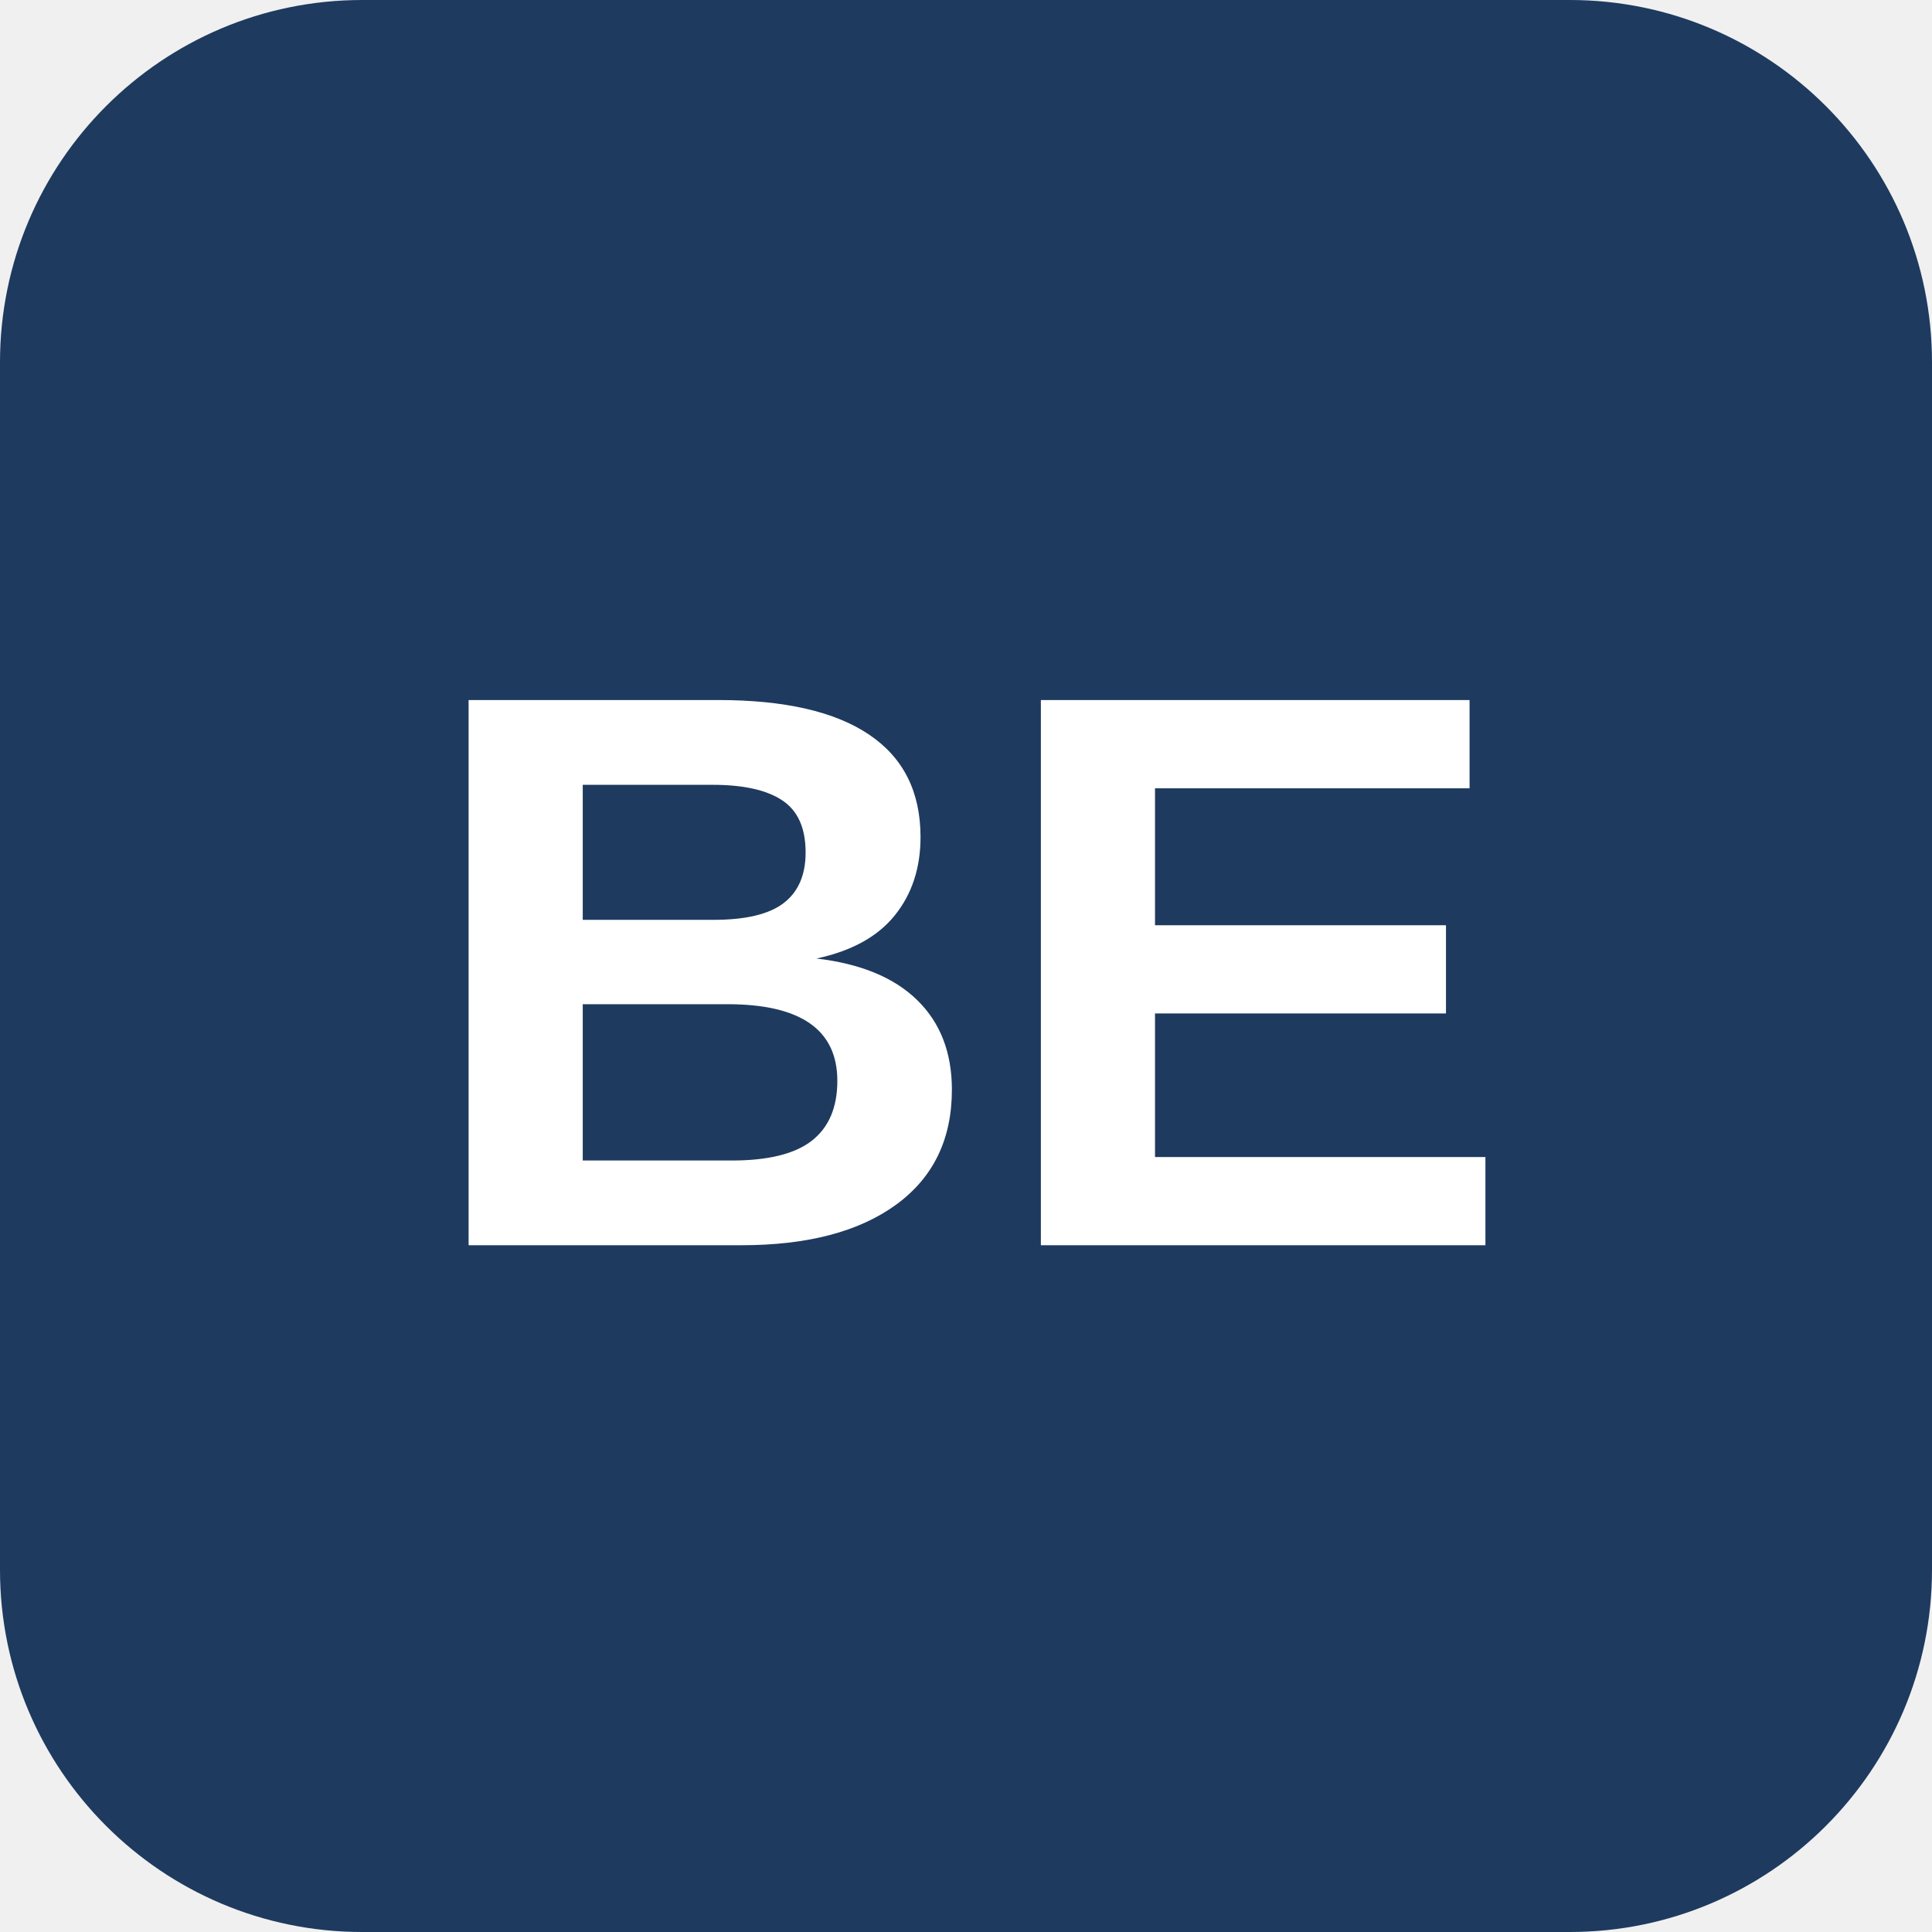
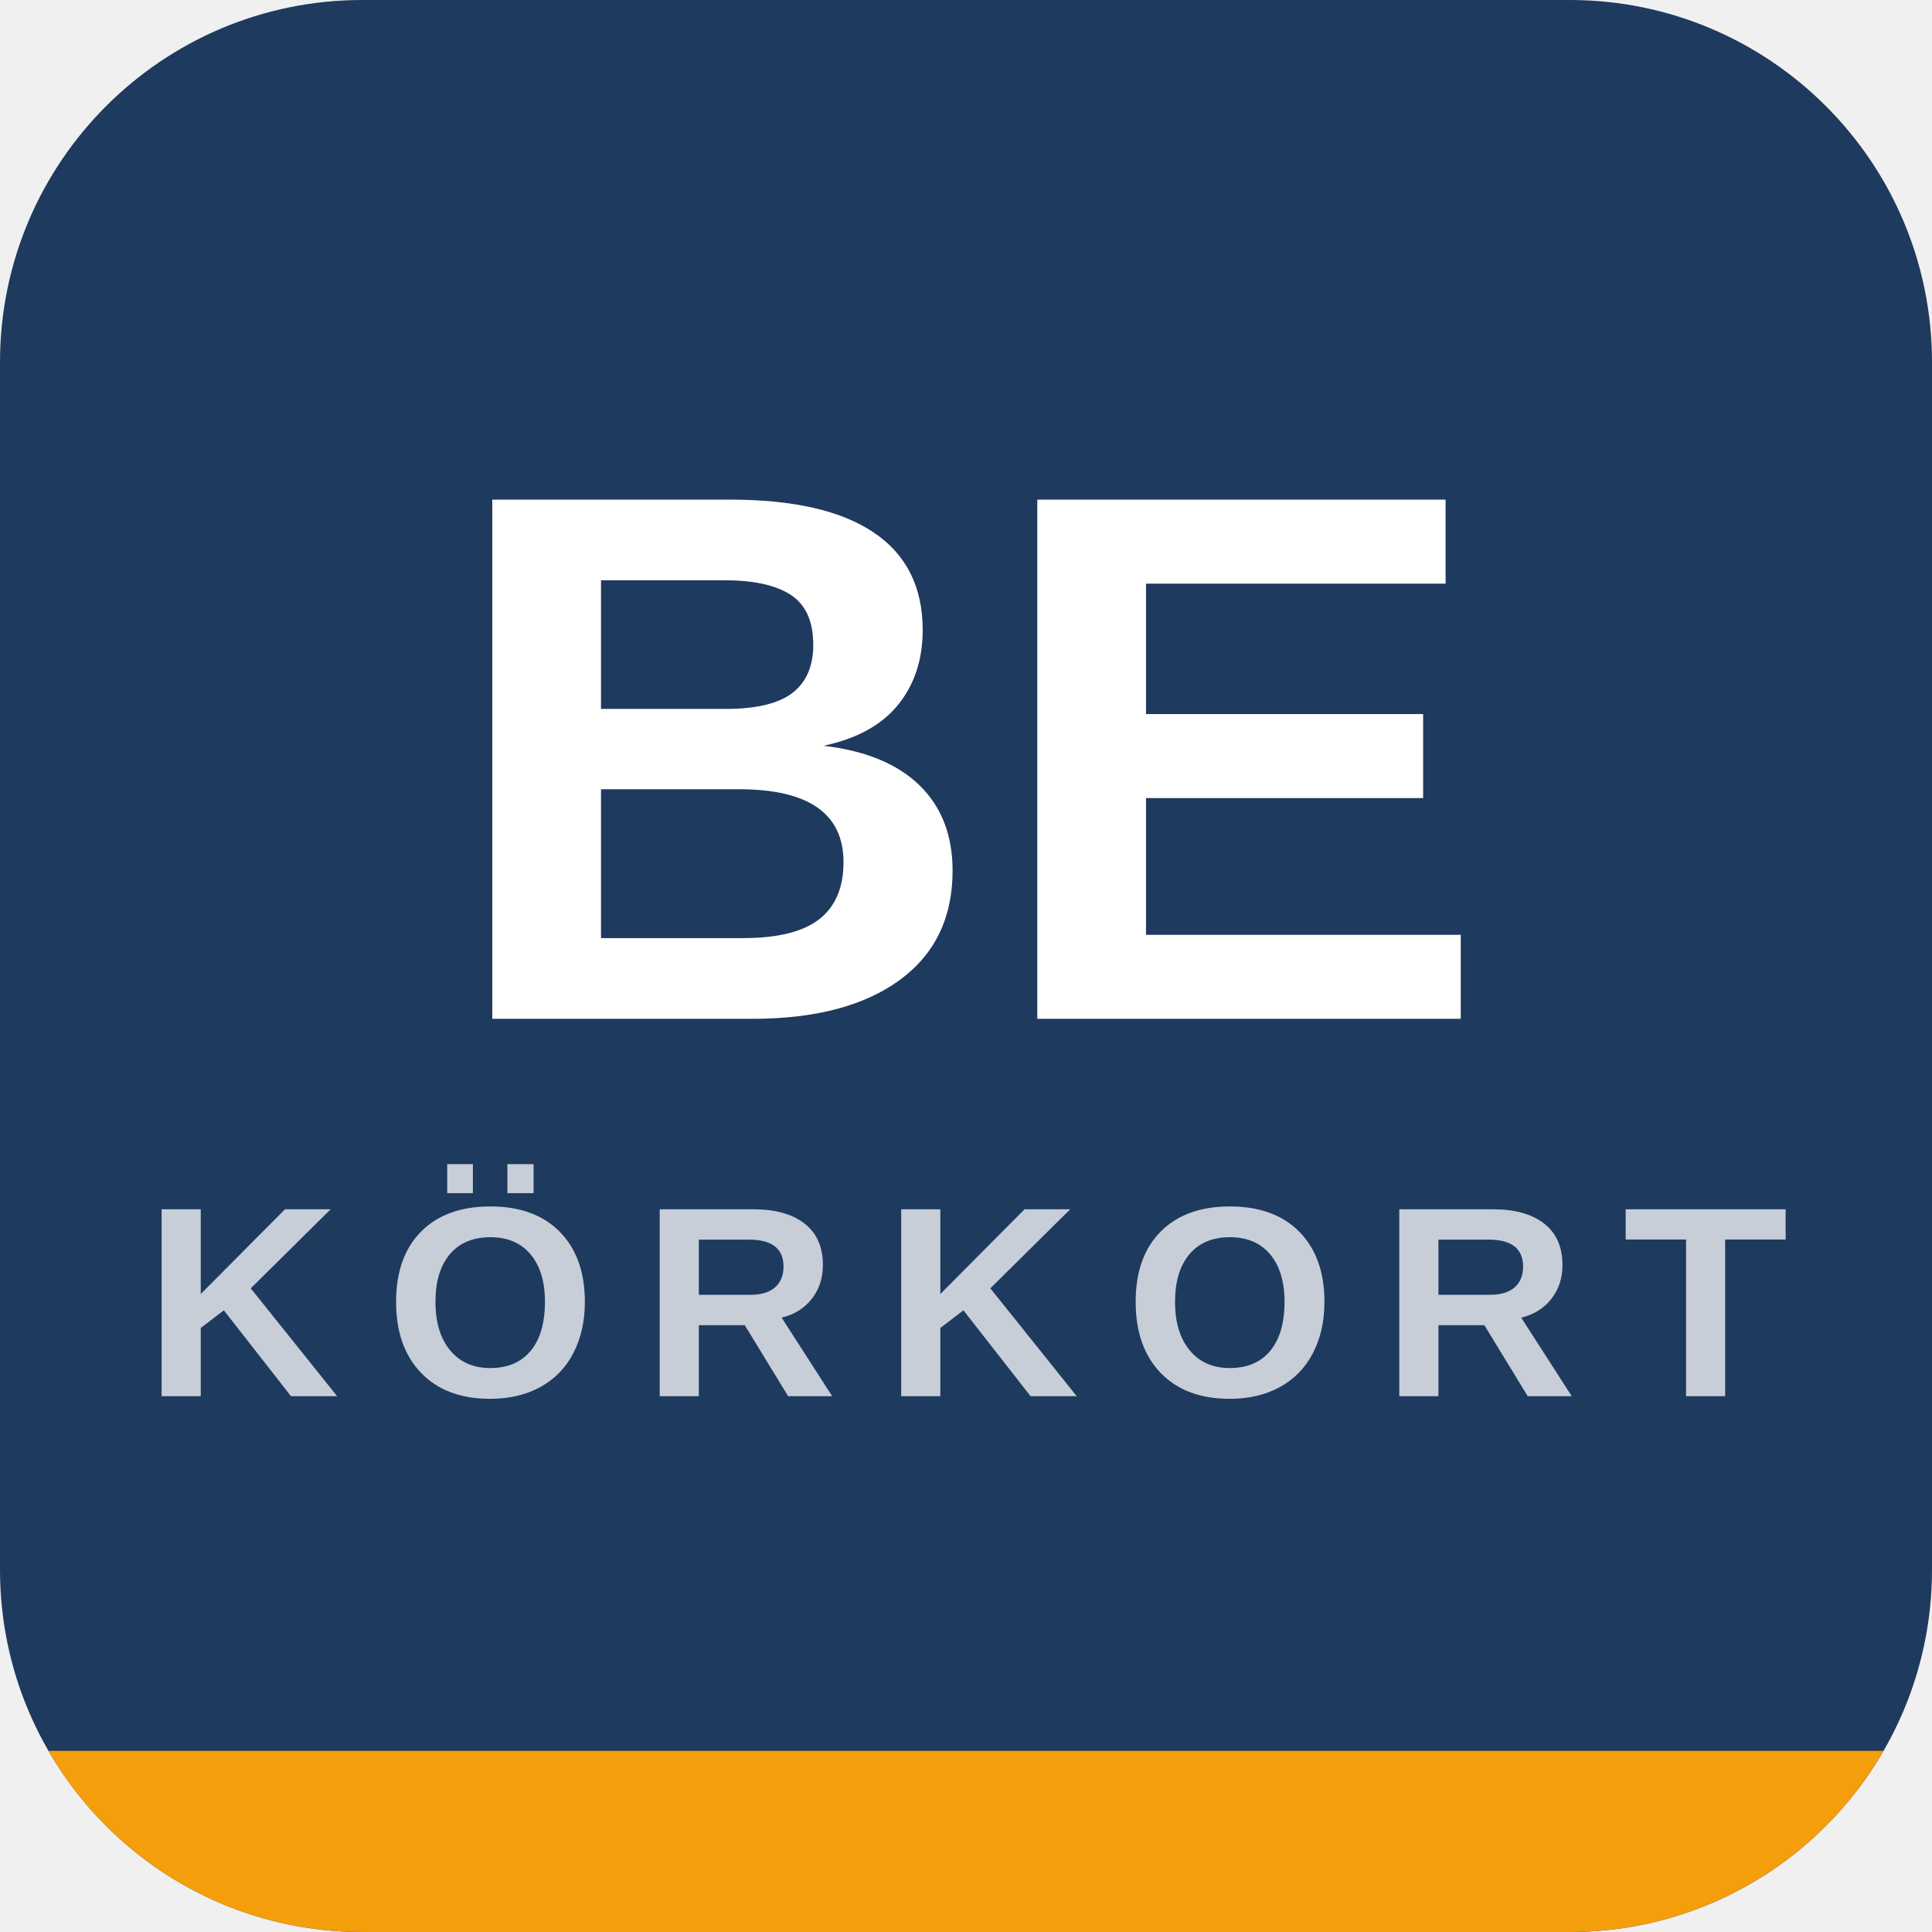
<svg xmlns="http://www.w3.org/2000/svg" viewBox="0 0 512 512">
-   <rect width="512" height="512" rx="96" fill="#1e3a5f" />
-   <text x="256" y="330" text-anchor="middle" font-size="210" font-weight="bold" font-family="Arial, Helvetica, sans-serif" fill="white">BE</text>
+   <defs>
+     <clipPath id="rounded">
+       <rect width="512" height="512" rx="96" />
+     </clipPath>
+   </defs>
+   <g clip-path="url(#rounded)">
+     <rect width="512" height="512" fill="#1e3a5f" />
+     <text x="256" y="270" text-anchor="middle" font-size="200" font-weight="bold" font-family="Arial, Helvetica, sans-serif" fill="white">BE</text>
+     <text x="256" y="370" text-anchor="middle" font-size="72" font-weight="600" font-family="Arial, Helvetica, sans-serif" fill="rgba(255,255,255,0.75)" letter-spacing="12">KÖRKORT</text>
+     <rect x="0" y="464" width="512" height="48" fill="#f59e0b" />
+   </g>
</svg>
